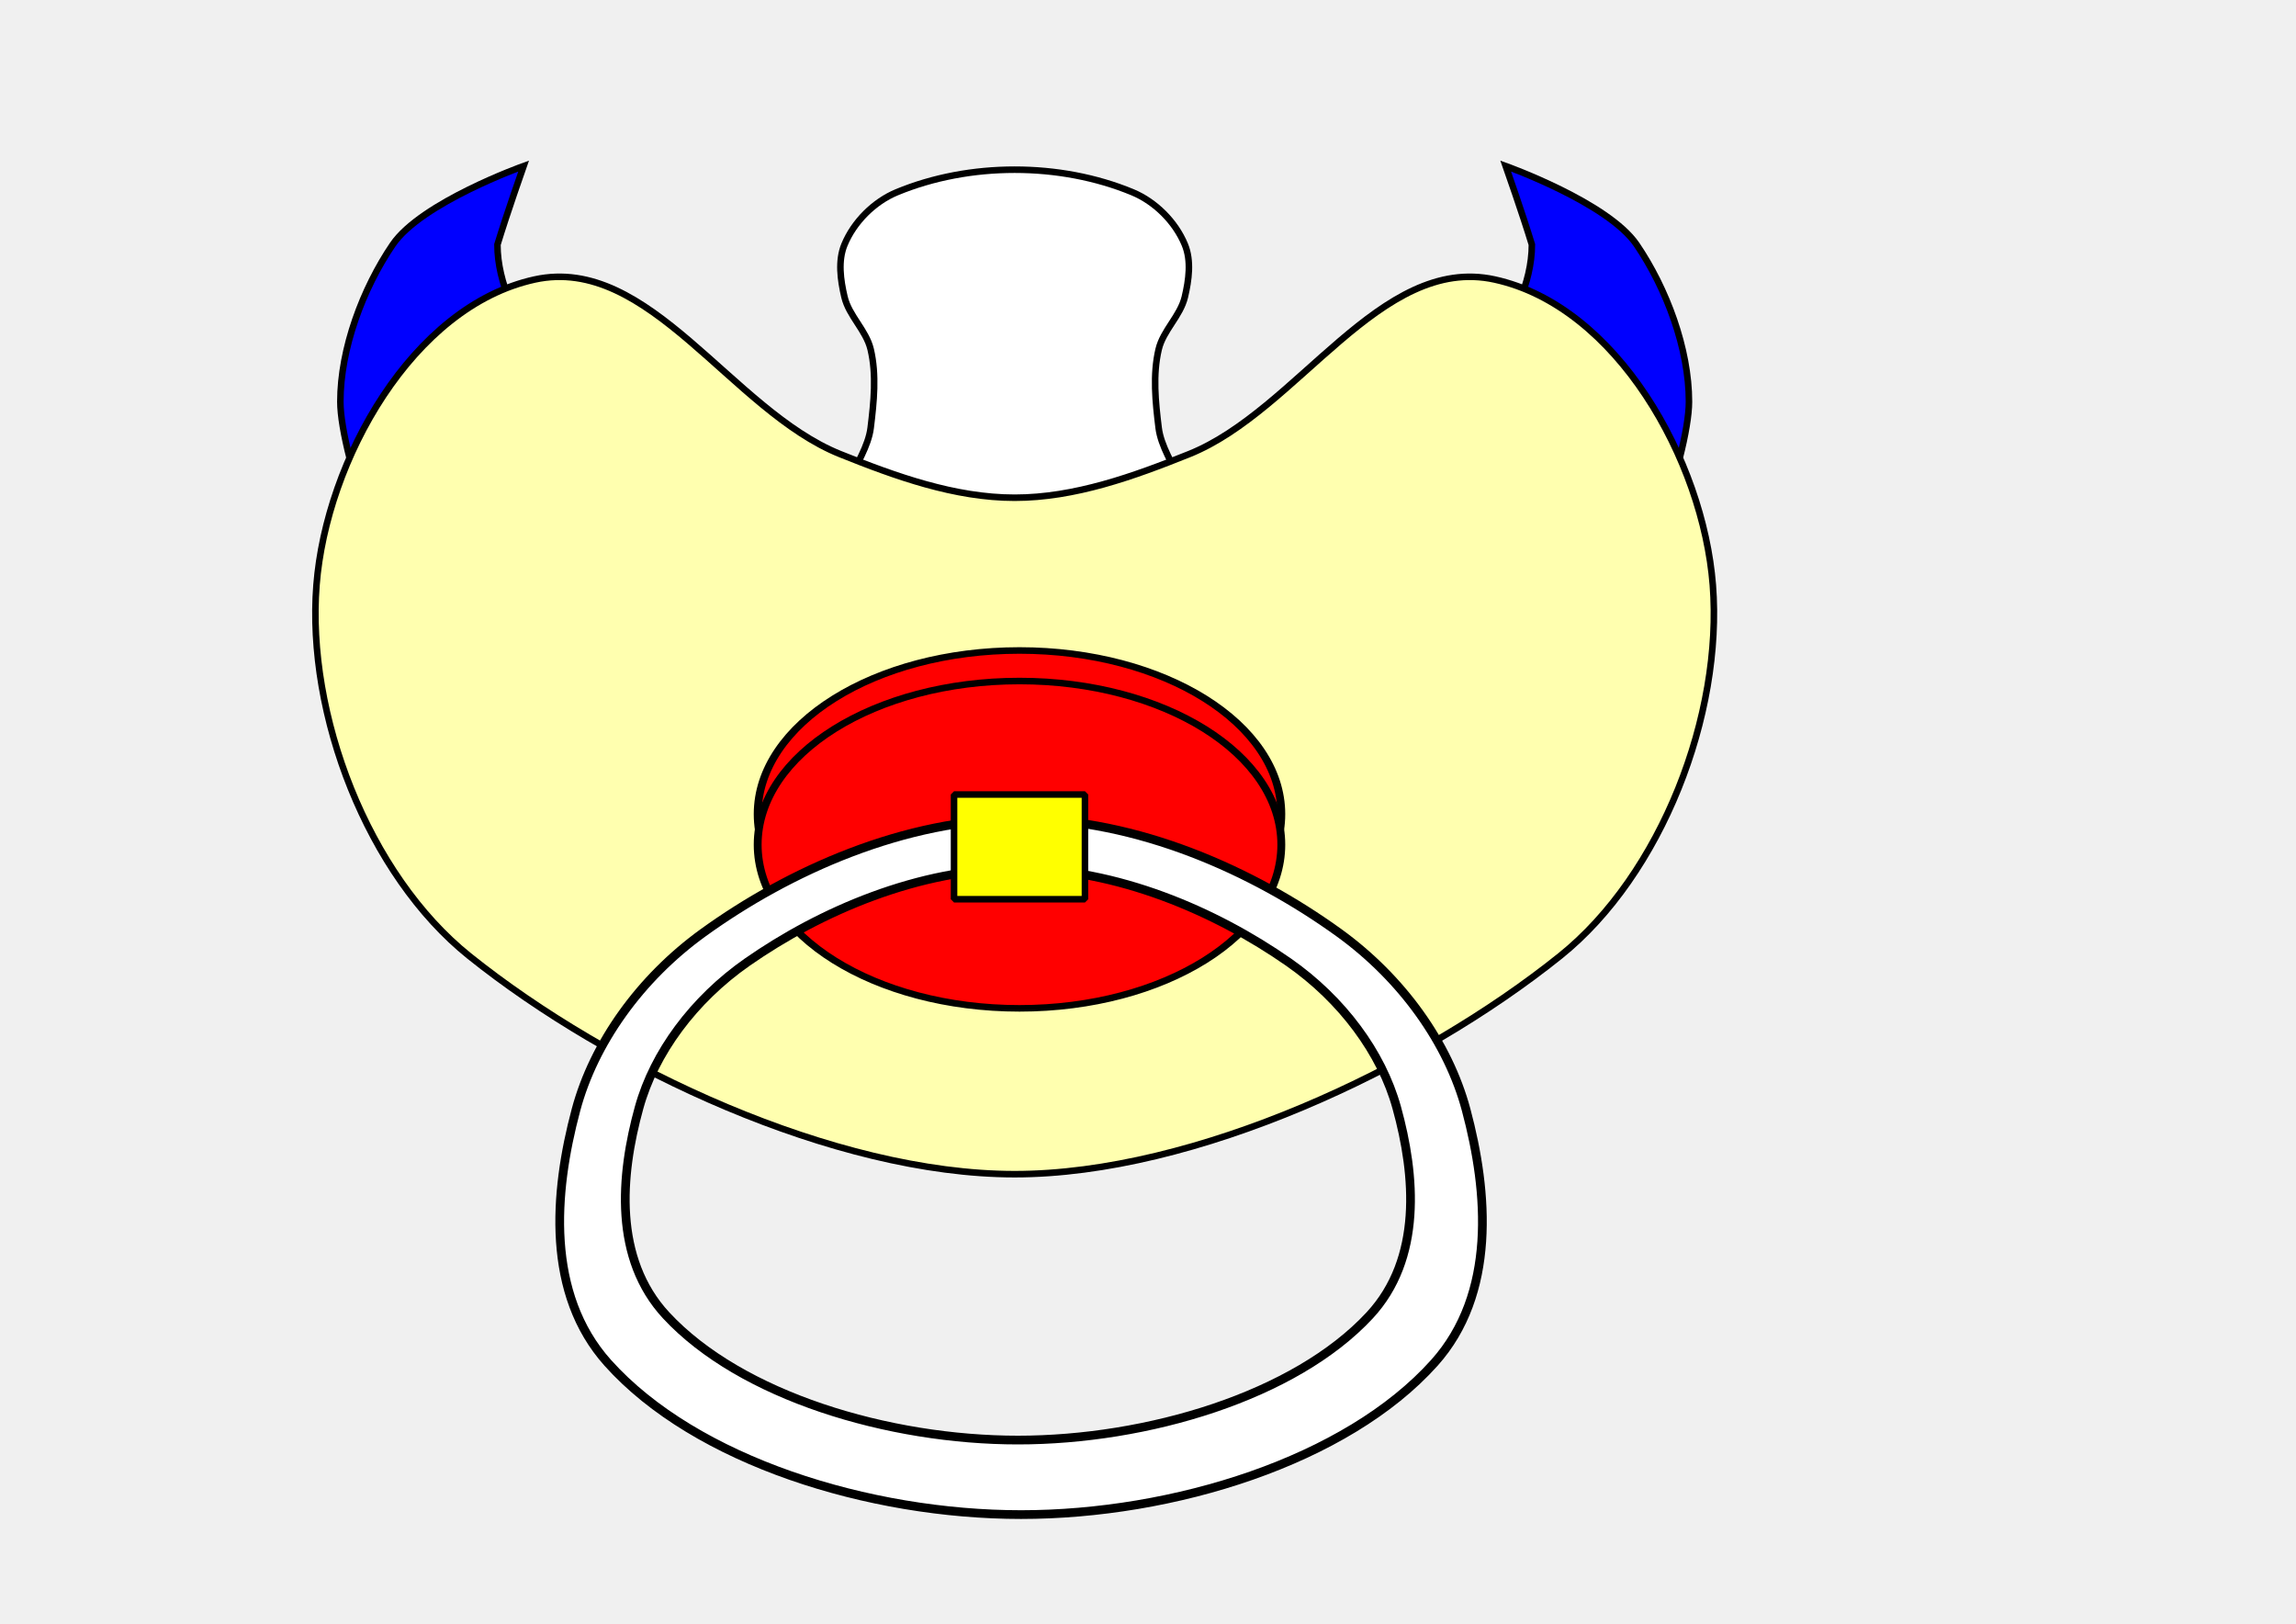
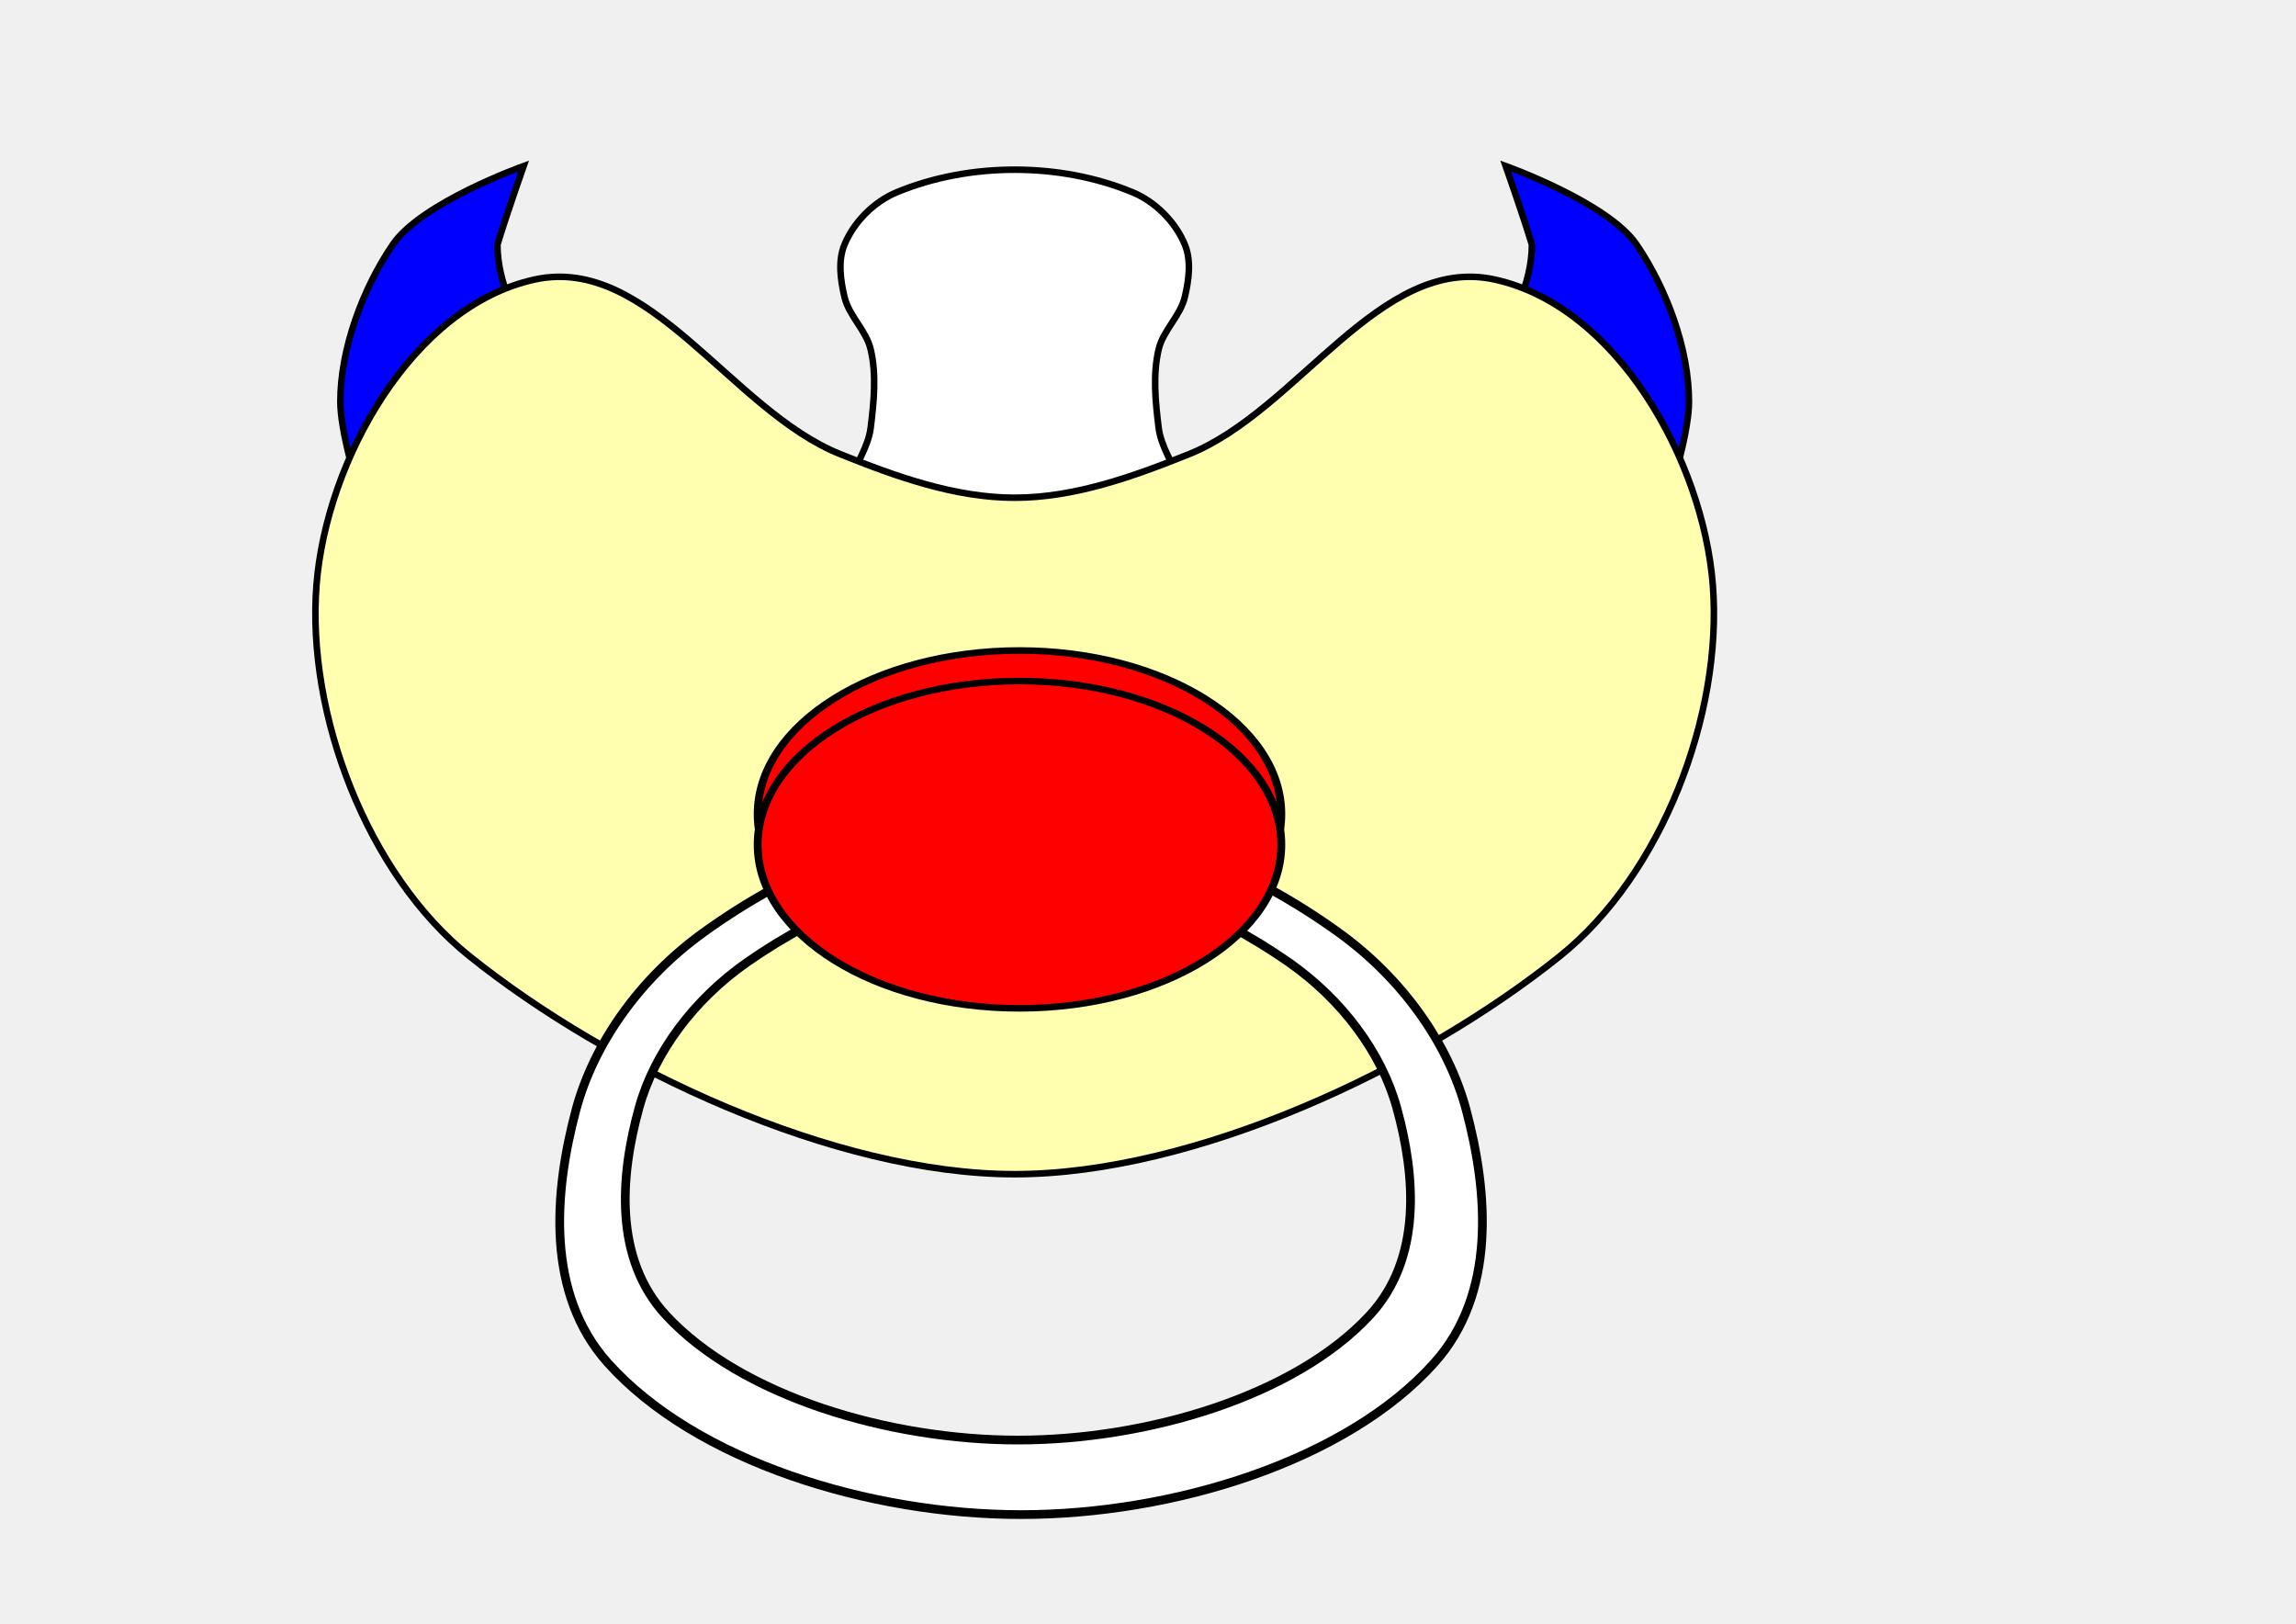
<svg xmlns="http://www.w3.org/2000/svg" width="1052.362" height="744.094" id="svg2" version="1.1">
  <defs id="defs4">
    </defs>
  <g id="layer1" transform="translate(0,-308.2677)">
    <path style="fill:#0000ff;fill-opacity:1;stroke:#000000;stroke-width:3px;stroke-linecap:butt;stroke-linejoin:miter;stroke-opacity:1" d="m 726.13,600.362 c 22.868,-8.309 48,-83.669 48,-108 0,-24.331 -10.307,-51.888 -24,-72 -13.127,-19.279 -60,-36 -60,-36 0,0 7.821,22.197 12,36 0,36 -37.185,69.086 -36,84 -4.375,3.586 -12,12 -12,12 -26.077,26.077 37.339,96.594 72,84 z" id="path3672-0" />
    <path style="fill:#0000ff;fill-opacity:1;stroke:#000000;stroke-width:3px;stroke-linecap:butt;stroke-linejoin:miter;stroke-opacity:1" d="m 204,600.362 c -22.868,-8.309 -48,-83.669 -48,-108 0,-24.331 10.307,-51.888 24,-72 13.127,-19.279 60,-36 60,-36 0,0 -7.821,22.197 -12,36 0,36 37.185,69.086 36,84 4.375,3.586 12,12 12,12 26.077,26.077 -37.339,96.594 -72,84 z" id="path3672" />
    <path style="fill:#ffffff;fill-opacity:1;stroke:#000000;stroke-width:3px;stroke-linecap:butt;stroke-linejoin:miter;stroke-opacity:1" d="m 387.065,552.362 c -10.15,-12.999 9.985,-31.631 12,-48 1.466,-11.91 2.757,-24.321 0,-36 -2.055,-8.705 -9.945,-15.295 -12,-24 -1.838,-7.786 -3.061,-16.609 0,-24 4.33,-10.453 13.547,-19.67 24,-24 33.26,-13.777 74.74,-13.777 108,0 10.453,4.33 19.67,13.547 24,24 3.061,7.391 1.838,16.214 0,24 -2.055,8.705 -9.945,15.295 -12,24 -2.757,11.679 -1.466,24.09 0,36 2.015,16.369 22.15,35.001 12,48 -32.001,40.987 -123.999,40.987 -156,0 z" id="path3670" />
    <path style="fill:#ffffaf;fill-opacity:1;stroke:#000000;stroke-width:3px;stroke-linecap:butt;stroke-linejoin:miter;stroke-opacity:1" d="m 245.065,436.362 c -56.02,12.274 -95.514,82.827 -100,140 -4.664,59.446 23.487,132.689 70,170 64.324,51.599 167.538,100 250,100 82.462,0 185.676,-48.401 250,-100 46.513,-37.311 74.664,-110.554 70,-170 -4.486,-57.173 -43.98,-127.726 -100,-140 -52.503,-11.504 -90.127,59.961 -140,80 -25.505,10.248 -52.513,20 -80,20 -27.487,0 -54.495,-9.752 -80,-20 -49.873,-20.039 -87.497,-91.504 -140,-80 z" id="path2818" />
    <path style="fill:#ff0000;fill-rule:evenodd;stroke:#000000;stroke-width:3px;stroke-linecap:butt;stroke-linejoin:miter;stroke-opacity:1" id="path2820" d="m 580,439.094 a 100,75 0 1 1 -200,0 100,75 0 1 1 200,0 z" transform="matrix(1.2,0,0,1,-108.7188,242.2677)" />
+     <path style="fill:#ffffff;fill-opacity:1;stroke:#000000;stroke-width:4px;stroke-linecap:butt;stroke-linejoin:miter;stroke-opacity:1" d="m 468,683.554 c -53.263,0 -106.289,23.675 -145.721,52.162 -28.991,20.944 -50.126,50.688 -58.279,81.161 -10.163,37.985 -13.765,84.294 14.559,115.924 40.352,45.062 119.898,69.561 189.441,69.561 69.544,0 149.089,-24.499 189.441,-69.561 C 685.765,901.171 682.163,854.862 672,816.877 663.847,786.405 642.711,756.661 613.721,735.716 574.289,707.229 521.263,683.554 468,683.554 z m -1.447,22.772 c 45.33,0 90.46,19.439 124.019,42.84 24.673,17.204 42.66,41.613 49.598,66.644 8.65,31.202 11.717,69.269 -12.388,95.251 -34.342,37.015 -102.043,57.143 -161.229,57.143 -59.186,0 -126.886,-20.128 -161.229,-57.143 -24.105,-25.982 -21.038,-64.049 -12.388,-95.251 6.939,-25.031 24.926,-49.439 49.598,-66.644 33.559,-23.4 78.689,-42.84 124.019,-42.84 z" id="path2844" />
    <path style="fill:#ff0000;fill-rule:evenodd;stroke:#000000;stroke-width:3px;stroke-linecap:butt;stroke-linejoin:miter;stroke-opacity:1" id="path2820-4" d="m 580,439.094 a 100,75 0 1 1 -200,0 100,75 0 1 1 200,0 z" transform="matrix(1.2,0,0,1,-108.7188,256.2677)" />
-     <path style="fill:#ffffff;fill-opacity:1;stroke:#000000;stroke-width:4px;stroke-linecap:butt;stroke-linejoin:miter;stroke-opacity:1" d="m 468,683.554 c -53.263,0 -106.289,23.675 -145.721,52.162 -28.991,20.944 -50.126,50.688 -58.279,81.161 -10.163,37.985 -13.765,84.294 14.559,115.924 40.352,45.062 119.898,69.561 189.441,69.561 69.544,0 149.089,-24.499 189.441,-69.561 C 685.765,901.171 682.163,854.862 672,816.877 663.847,786.405 642.711,756.661 613.721,735.716 574.289,707.229 521.263,683.554 468,683.554 z m -1.447,22.772 c 45.33,0 90.46,19.439 124.019,42.84 24.673,17.204 42.66,41.613 49.598,66.644 8.65,31.202 11.717,69.269 -12.388,95.251 -34.342,37.015 -102.043,57.143 -161.229,57.143 -59.186,0 -126.886,-20.128 -161.229,-57.143 -24.105,-25.982 -21.038,-64.049 -12.388,-95.251 6.939,-25.031 24.926,-49.439 49.598,-66.644 33.559,-23.4 78.689,-42.84 124.019,-42.84 z" id="path2844" />
-     <rect style="fill:#ffff00;stroke-width:3px;fill-opacity:1;stroke:#000000;stroke-linecap:round;stroke-linejoin:bevel;stroke-opacity:1" id="rect3668" width="60" height="48" x="437.281" y="672.362" />
  </g>
</svg>
